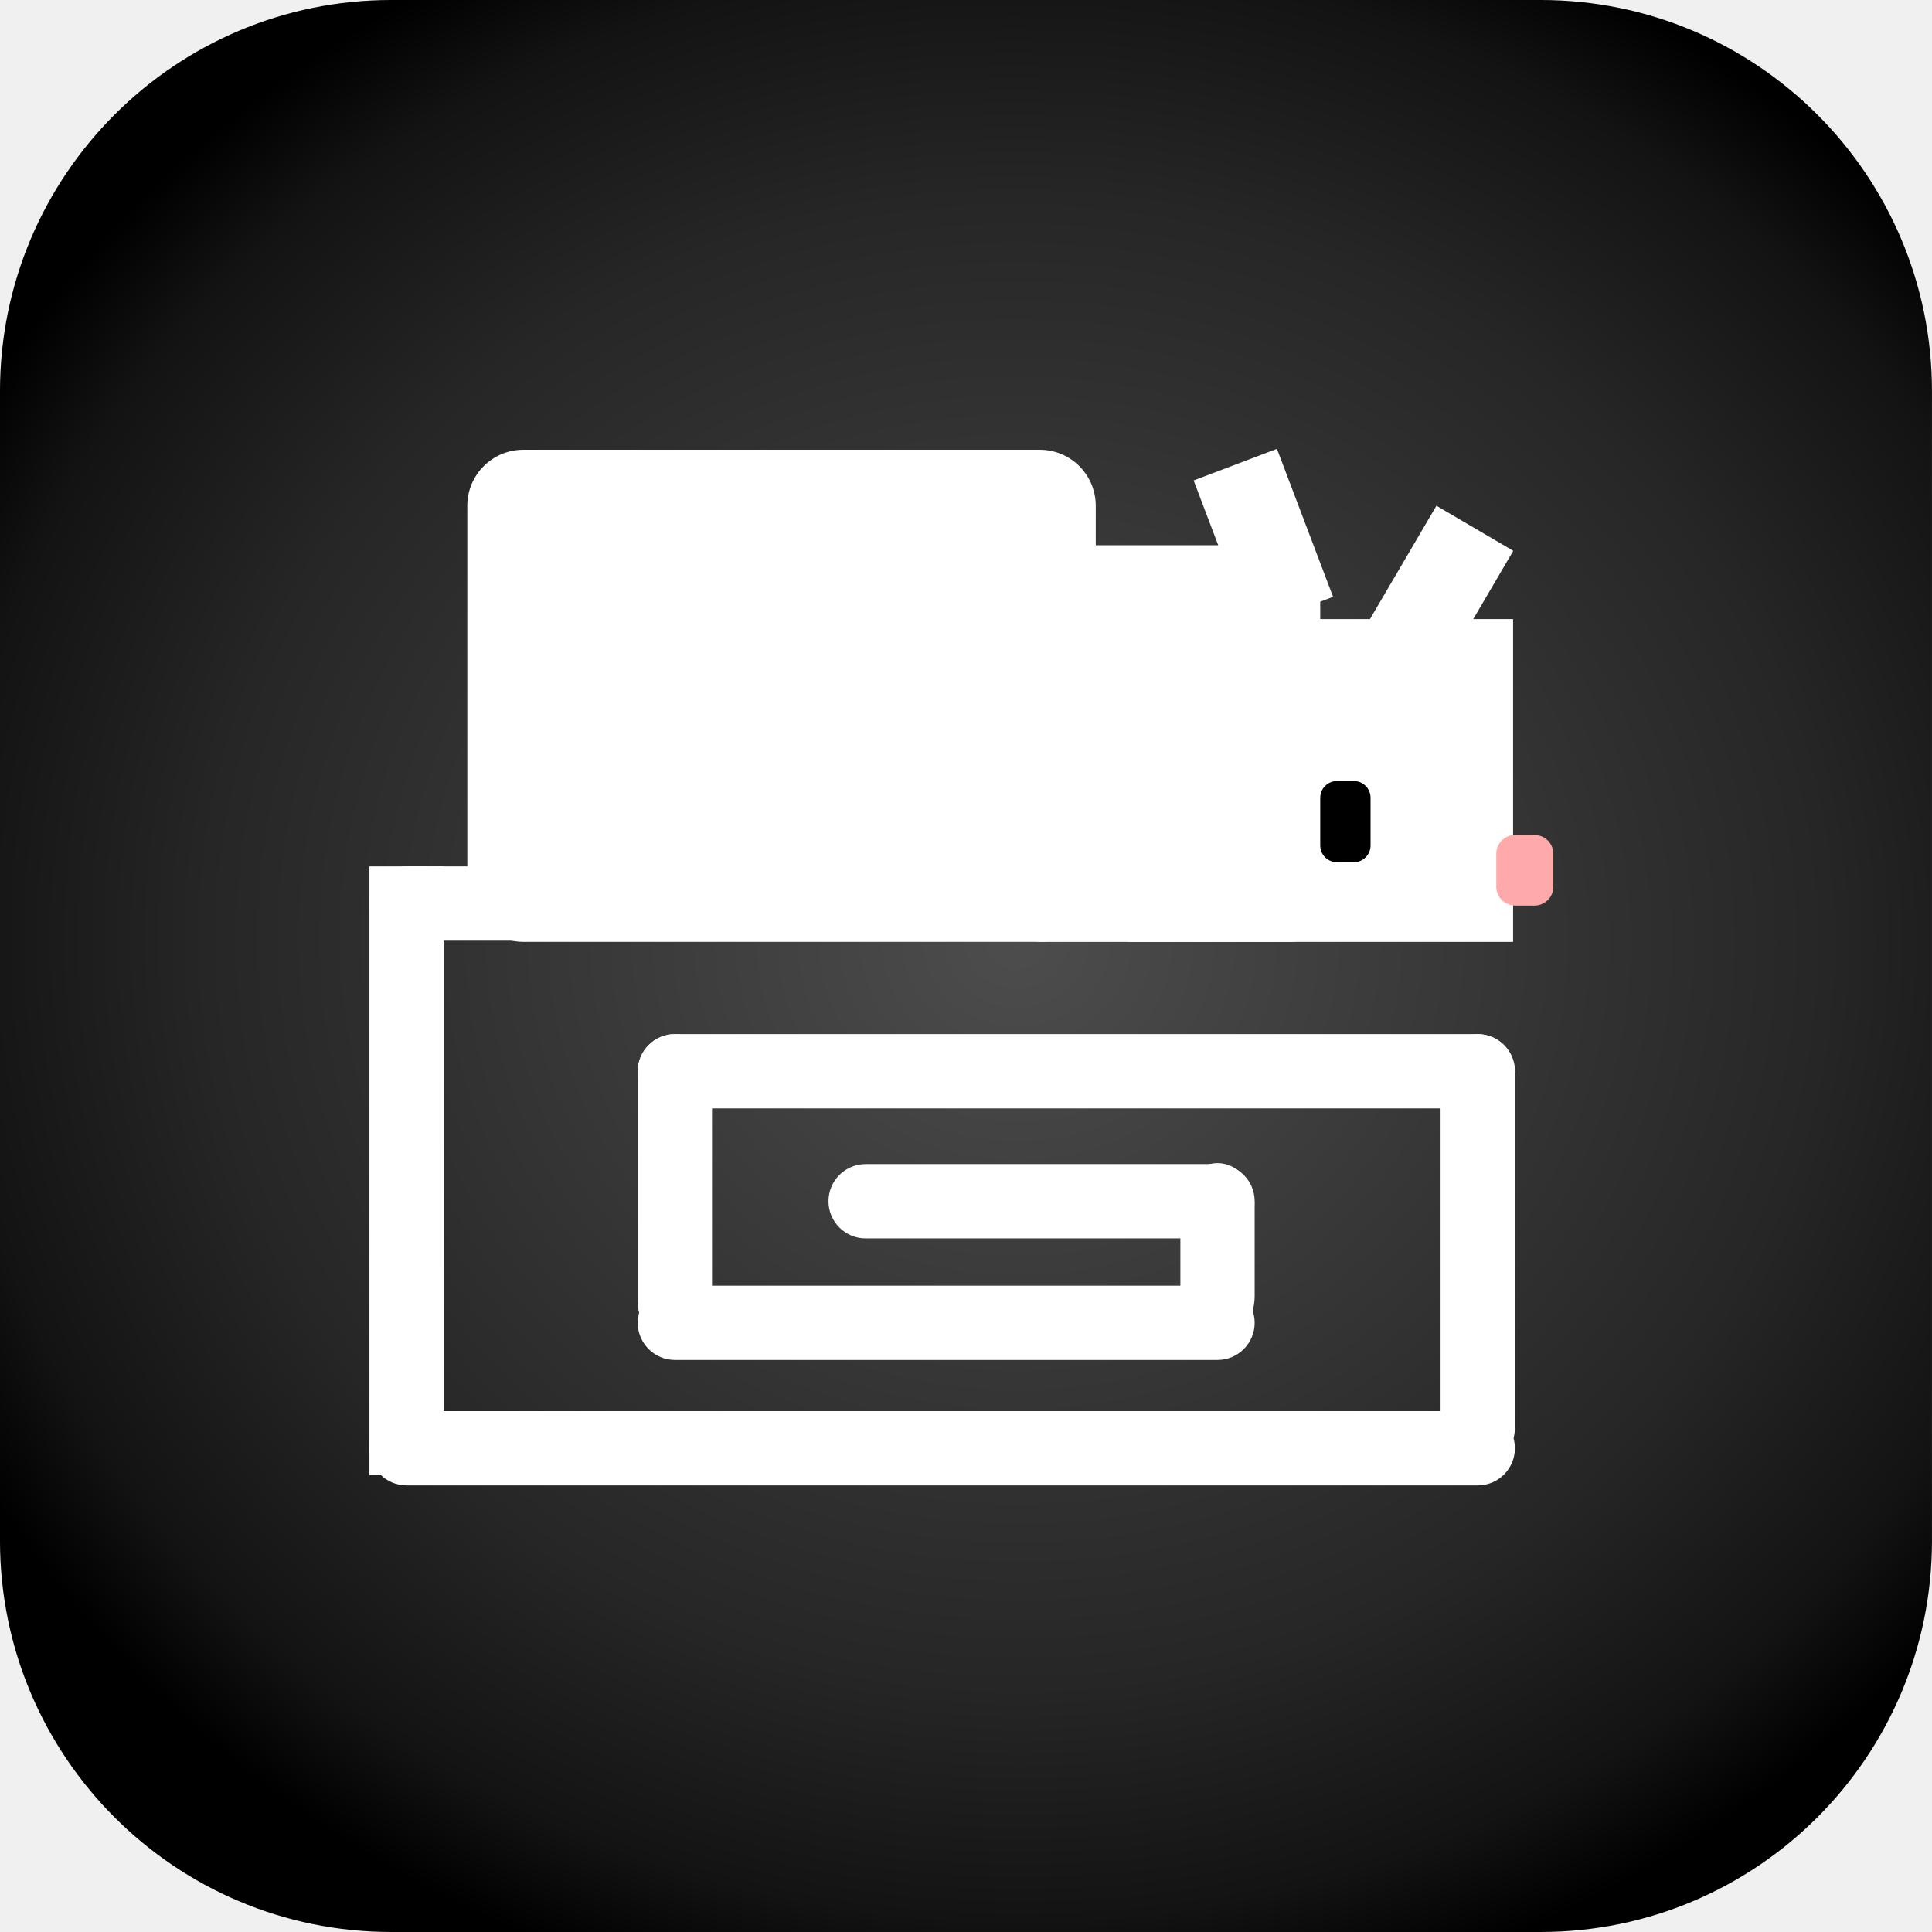
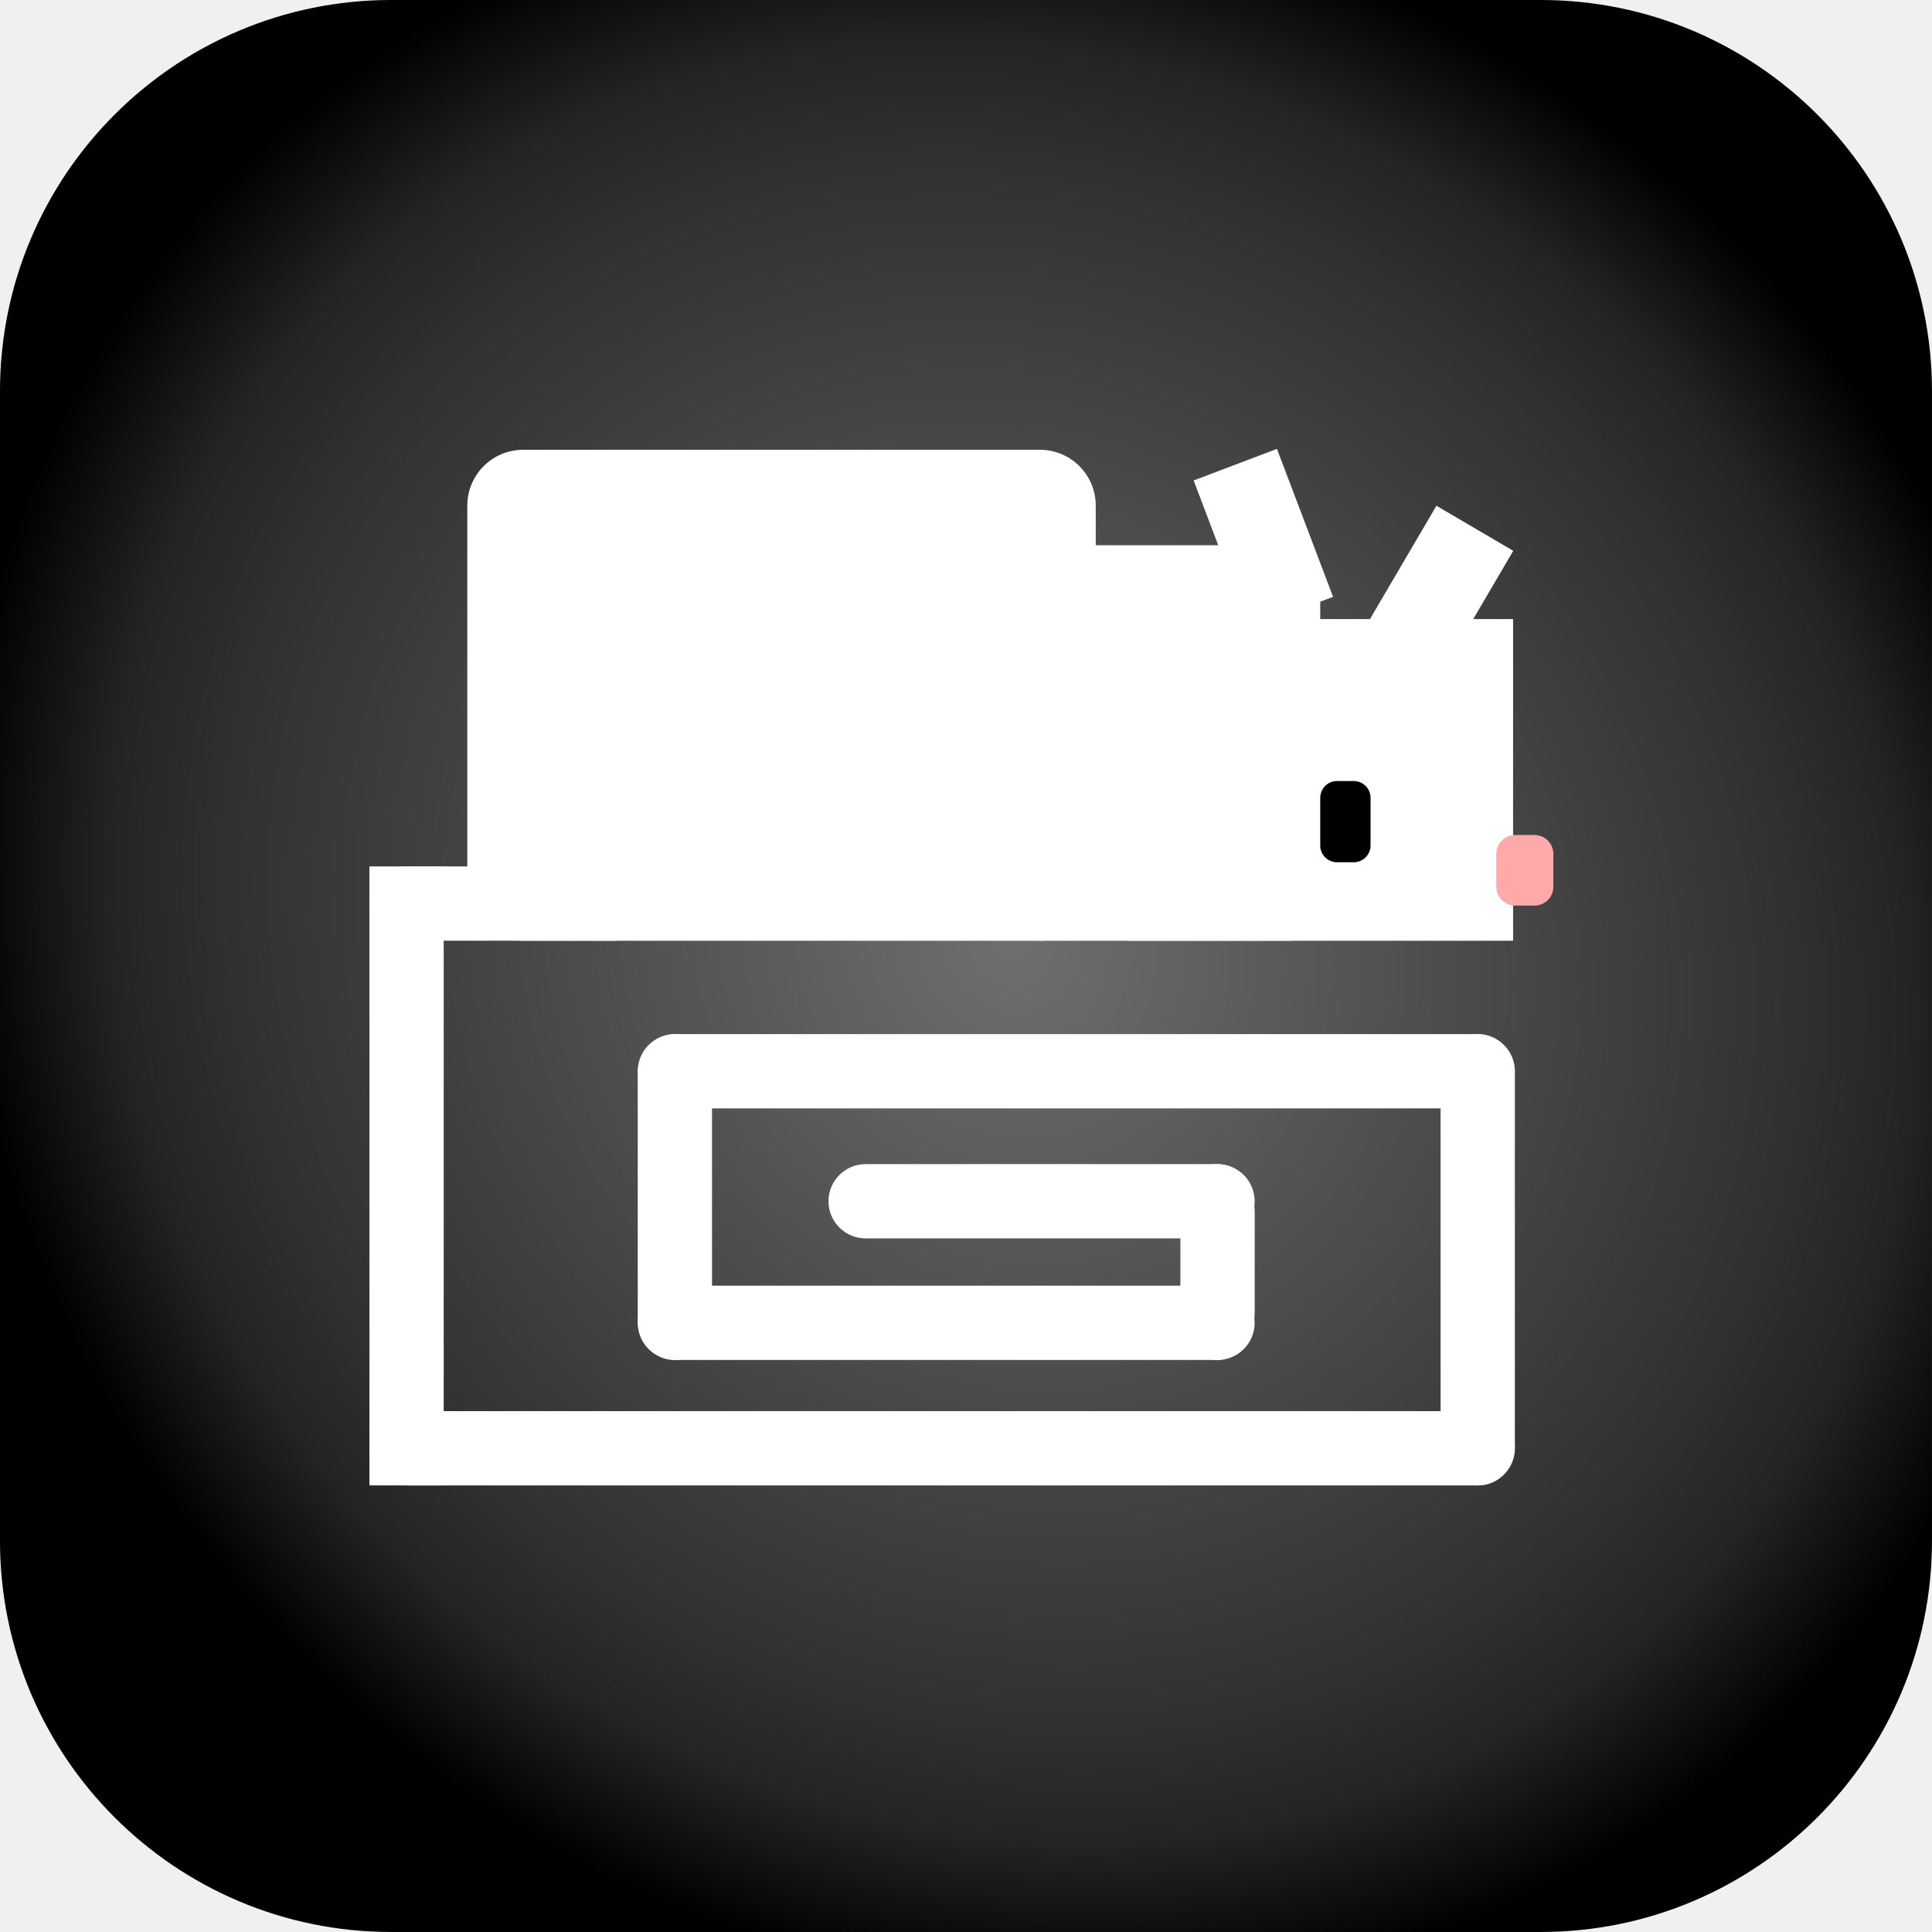
<svg xmlns="http://www.w3.org/2000/svg" xmlns:xlink="http://www.w3.org/1999/xlink" width="41.275mm" height="41.275mm" viewBox="0 0 41.275 41.275" version="1.1" id="svg1">
  <defs id="defs1">
    <linearGradient id="linearGradient24">
-       <stop style="stop-color:#4d4d4d;stop-opacity:1" offset="0" id="stop25" />
-       <stop style="stop-color:#262626;stop-opacity:1;" offset="0.682" id="stop27" />
-       <stop style="stop-color:#131313;stop-opacity:1;" offset="0.896" id="stop28" />
+       <stop style="stop-color:#6f6f6f;stop-opacity:1;" offset="0" id="stop25" />
+       <stop style="stop-color:#313131;stop-opacity:1;" offset="0.738" id="stop27" />
+       <stop style="stop-color:#242424;stop-opacity:1;" offset="0.855" id="stop28" />
      <stop style="stop-color:#000000;stop-opacity:1" offset="1" id="stop26" />
    </linearGradient>
-     <radialGradient xlink:href="#linearGradient24" id="radialGradient49" gradientUnits="userSpaceOnUse" gradientTransform="matrix(0.02182679,-1.131762,1.231401,0.02377397,-140.1057,251.824)" cx="54.983" cy="195.256" fx="54.983" fy="195.256" r="20.638" />
+     <radialGradient xlink:href="#linearGradient24" id="radialGradient49" gradientUnits="userSpaceOnUse" gradientTransform="matrix(-0.8017,-0.7991485,0.7364007,-0.738726,1.767257,382.3654)" cx="54.96" cy="195.176" fx="54.96" fy="195.176" r="20.638" />
  </defs>
  <g id="layer1" style="display:inline" transform="translate(-79.81539,-174.1402)">
    <rect style="fill:url(#radialGradient49);fill-opacity:1;fill-rule:evenodd;stroke-width:0.222" id="rect32" width="41.275" height="41.275" x="79.815" y="174.14" ry="8.36" />
  </g>
  <g id="g48" style="display:inline" transform="translate(-79.81539,-174.1402)">
    <g id="g47" transform="translate(47.85079,0.9351918)">
      <rect style="display:inline;fill:#ffffff;fill-rule:evenodd;stroke-width:0.345" id="rect38-8" width="1.903" height="3.381" x="-11.373" y="191.922" transform="rotate(-20.78268)" ry="0.952" rx="0" />
-       <rect style="fill:#ffffff;fill-rule:evenodd;stroke-width:0.265" id="rect33" width="13.426" height="10.513" x="41.948" y="182.814" ry="1.196" />
-       <rect style="fill:#ffffff;fill-rule:evenodd;stroke-width:0.303" id="rect34" width="6.587" height="8.475" x="53.583" y="184.853" ry="0.621" />
-       <rect style="fill:#ffffff;fill-rule:evenodd;stroke-width:0.318" id="rect35" width="8.24" height="6.897" x="56.05" y="186.431" ry="0.918" rx="0" />
+       <rect style="fill:#ffffff;fill-rule:evenodd;stroke-width:0.264" id="rect33" width="13.426" height="10.489" x="41.948" y="182.814" ry="1.193" />
+       <rect style="fill:#ffffff;fill-rule:evenodd;stroke-width:0.303" id="rect34" width="6.587" height="8.45" x="53.583" y="184.853" ry="0.62" />
+       <rect style="fill:#ffffff;fill-rule:evenodd;stroke-width:0.318" id="rect35" width="8.24" height="6.872" x="56.05" y="186.431" ry="0.915" rx="0" />
      <rect style="fill:#ffaaaa;fill-rule:evenodd;stroke-width:0.16" id="rect36" width="1.219" height="1.508" x="63.931" y="191.044" ry="0.403" />
      <rect style="fill:#000000;fill-rule:evenodd;stroke-width:0.351" id="rect37" width="1.075" height="1.735" x="60.17" y="189.891" ry="0.358" />
      <rect style="fill:#ffffff;fill-rule:evenodd;stroke-width:0.345" id="rect38" width="1.903" height="3.381" x="147.131" y="127.033" transform="rotate(30.3898)" ry="0.952" rx="0" />
      <rect style="fill:#ffffff;fill-rule:evenodd;stroke-width:0.232" id="rect39" width="6.041" height="1.587" x="39.857" y="191.715" ry="0.794" />
-       <rect style="fill:#ffffff;fill-rule:evenodd;stroke-width:0.382" id="rect40" width="1.587" height="13.002" x="39.857" y="191.715" ry="0.794" rx="0" />
+       <rect style="fill:#ffffff;fill-rule:evenodd;stroke-width:0.385" id="rect40" width="1.587" height="13.224" x="39.857" y="191.715" ry="0.807" rx="0" />
      <rect style="fill:#ffffff;fill-rule:evenodd;stroke-width:0.258" id="rect41" width="24.472" height="1.587" x="39.857" y="203.352" ry="0.794" />
-       <rect style="fill:#ffffff;fill-rule:evenodd;stroke-width:0.266" id="rect42" width="1.587" height="9.218" x="62.741" y="195.298" ry="0.794" />
+       <rect style="fill:#ffffff;fill-rule:evenodd;stroke-width:0.272" id="rect42" width="1.587" height="9.642" x="62.741" y="195.298" ry="0.83" />
      <rect style="fill:#ffffff;fill-rule:evenodd;stroke-width:0.311" id="rect43" width="18.739" height="1.587" x="45.589" y="195.298" ry="0.794" />
-       <rect style="fill:#ffffff;fill-rule:evenodd;stroke-width:0.259" id="rect44" width="1.587" height="6.535" x="45.589" y="195.298" ry="0.802" />
+       <rect style="fill:#ffffff;fill-rule:evenodd;stroke-width:0.267" id="rect44" width="1.587" height="6.961" x="45.589" y="195.298" ry="0.854" />
      <rect style="fill:#ffffff;fill-rule:evenodd;stroke-width:0.248" id="rect45" width="13.18" height="1.587" x="45.589" y="200.672" ry="0.794" />
-       <rect style="fill:#ffffff;fill-rule:evenodd;stroke-width:0.261" id="rect46" width="1.587" height="3.779" x="57.182" y="198.054" ry="0.933" />
+       <rect style="fill:#ffffff;fill-rule:evenodd;stroke-width:0.274" id="rect46" width="1.588" height="4.185" x="57.182" y="198.075" ry="1.033" />
      <rect style="fill:#ffffff;fill-rule:evenodd;stroke-width:0.248" id="rect47" width="9.105" height="1.587" x="49.664" y="198.075" ry="0.794" />
    </g>
  </g>
</svg>
